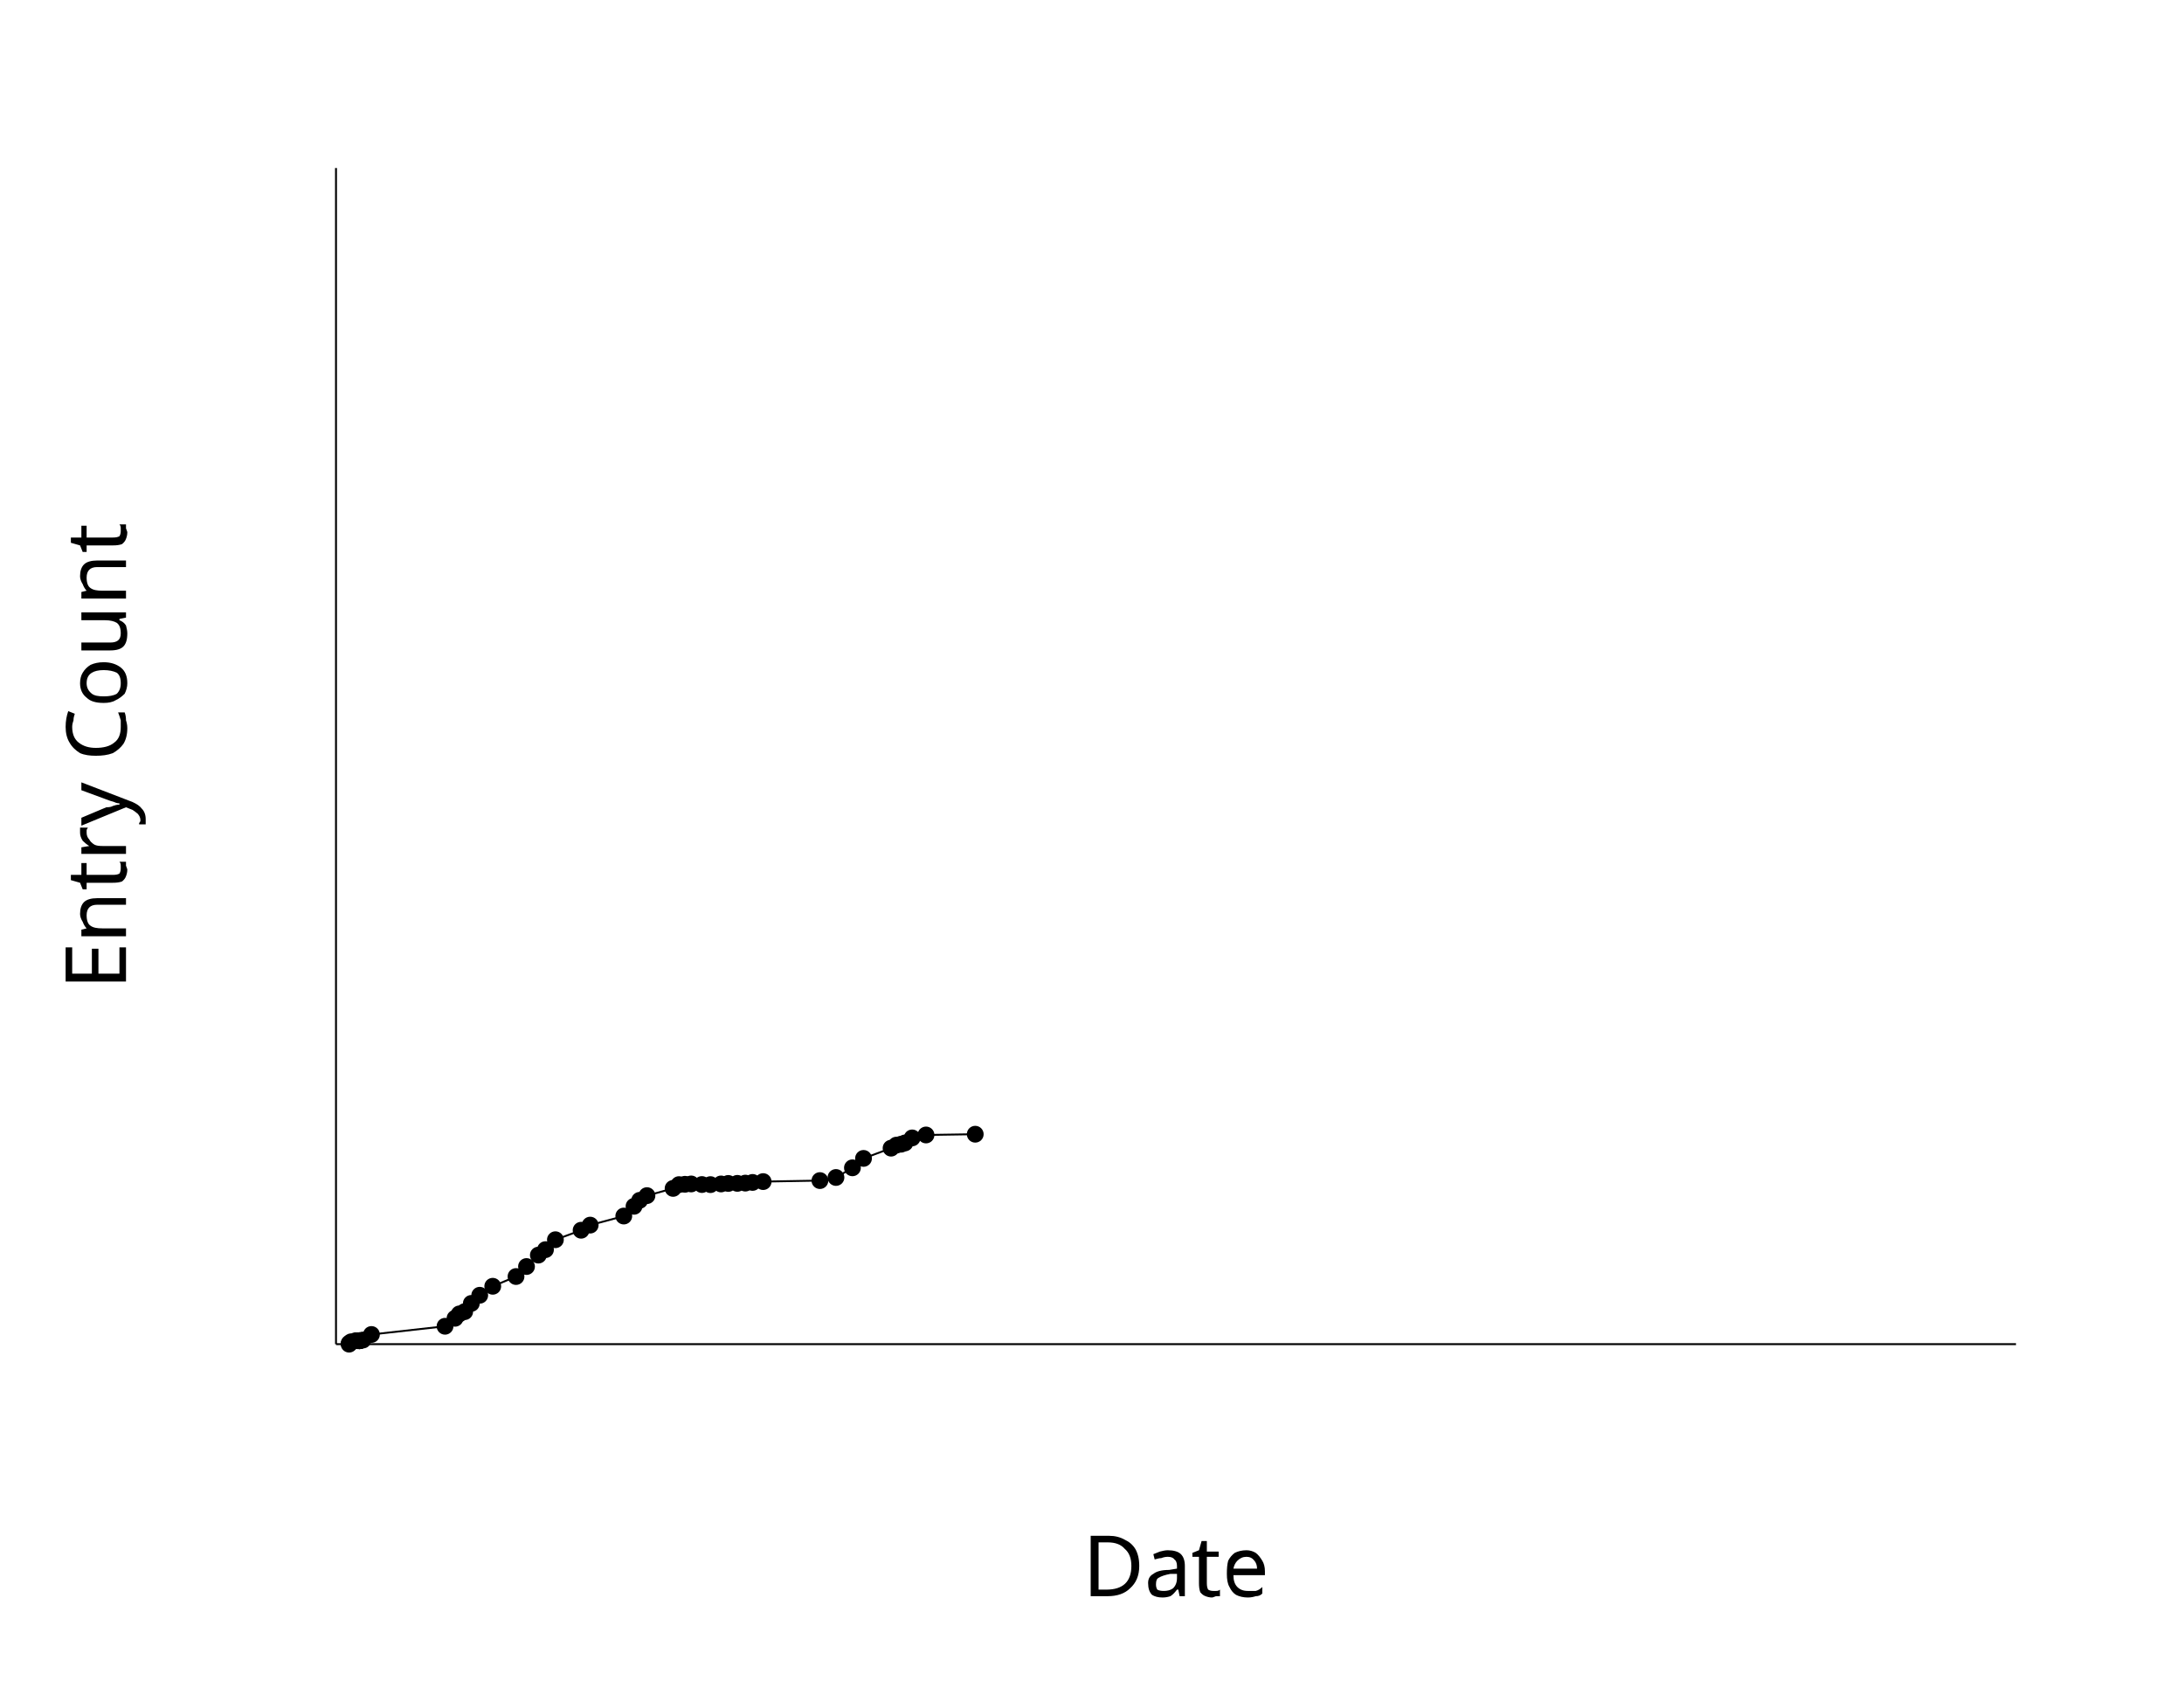
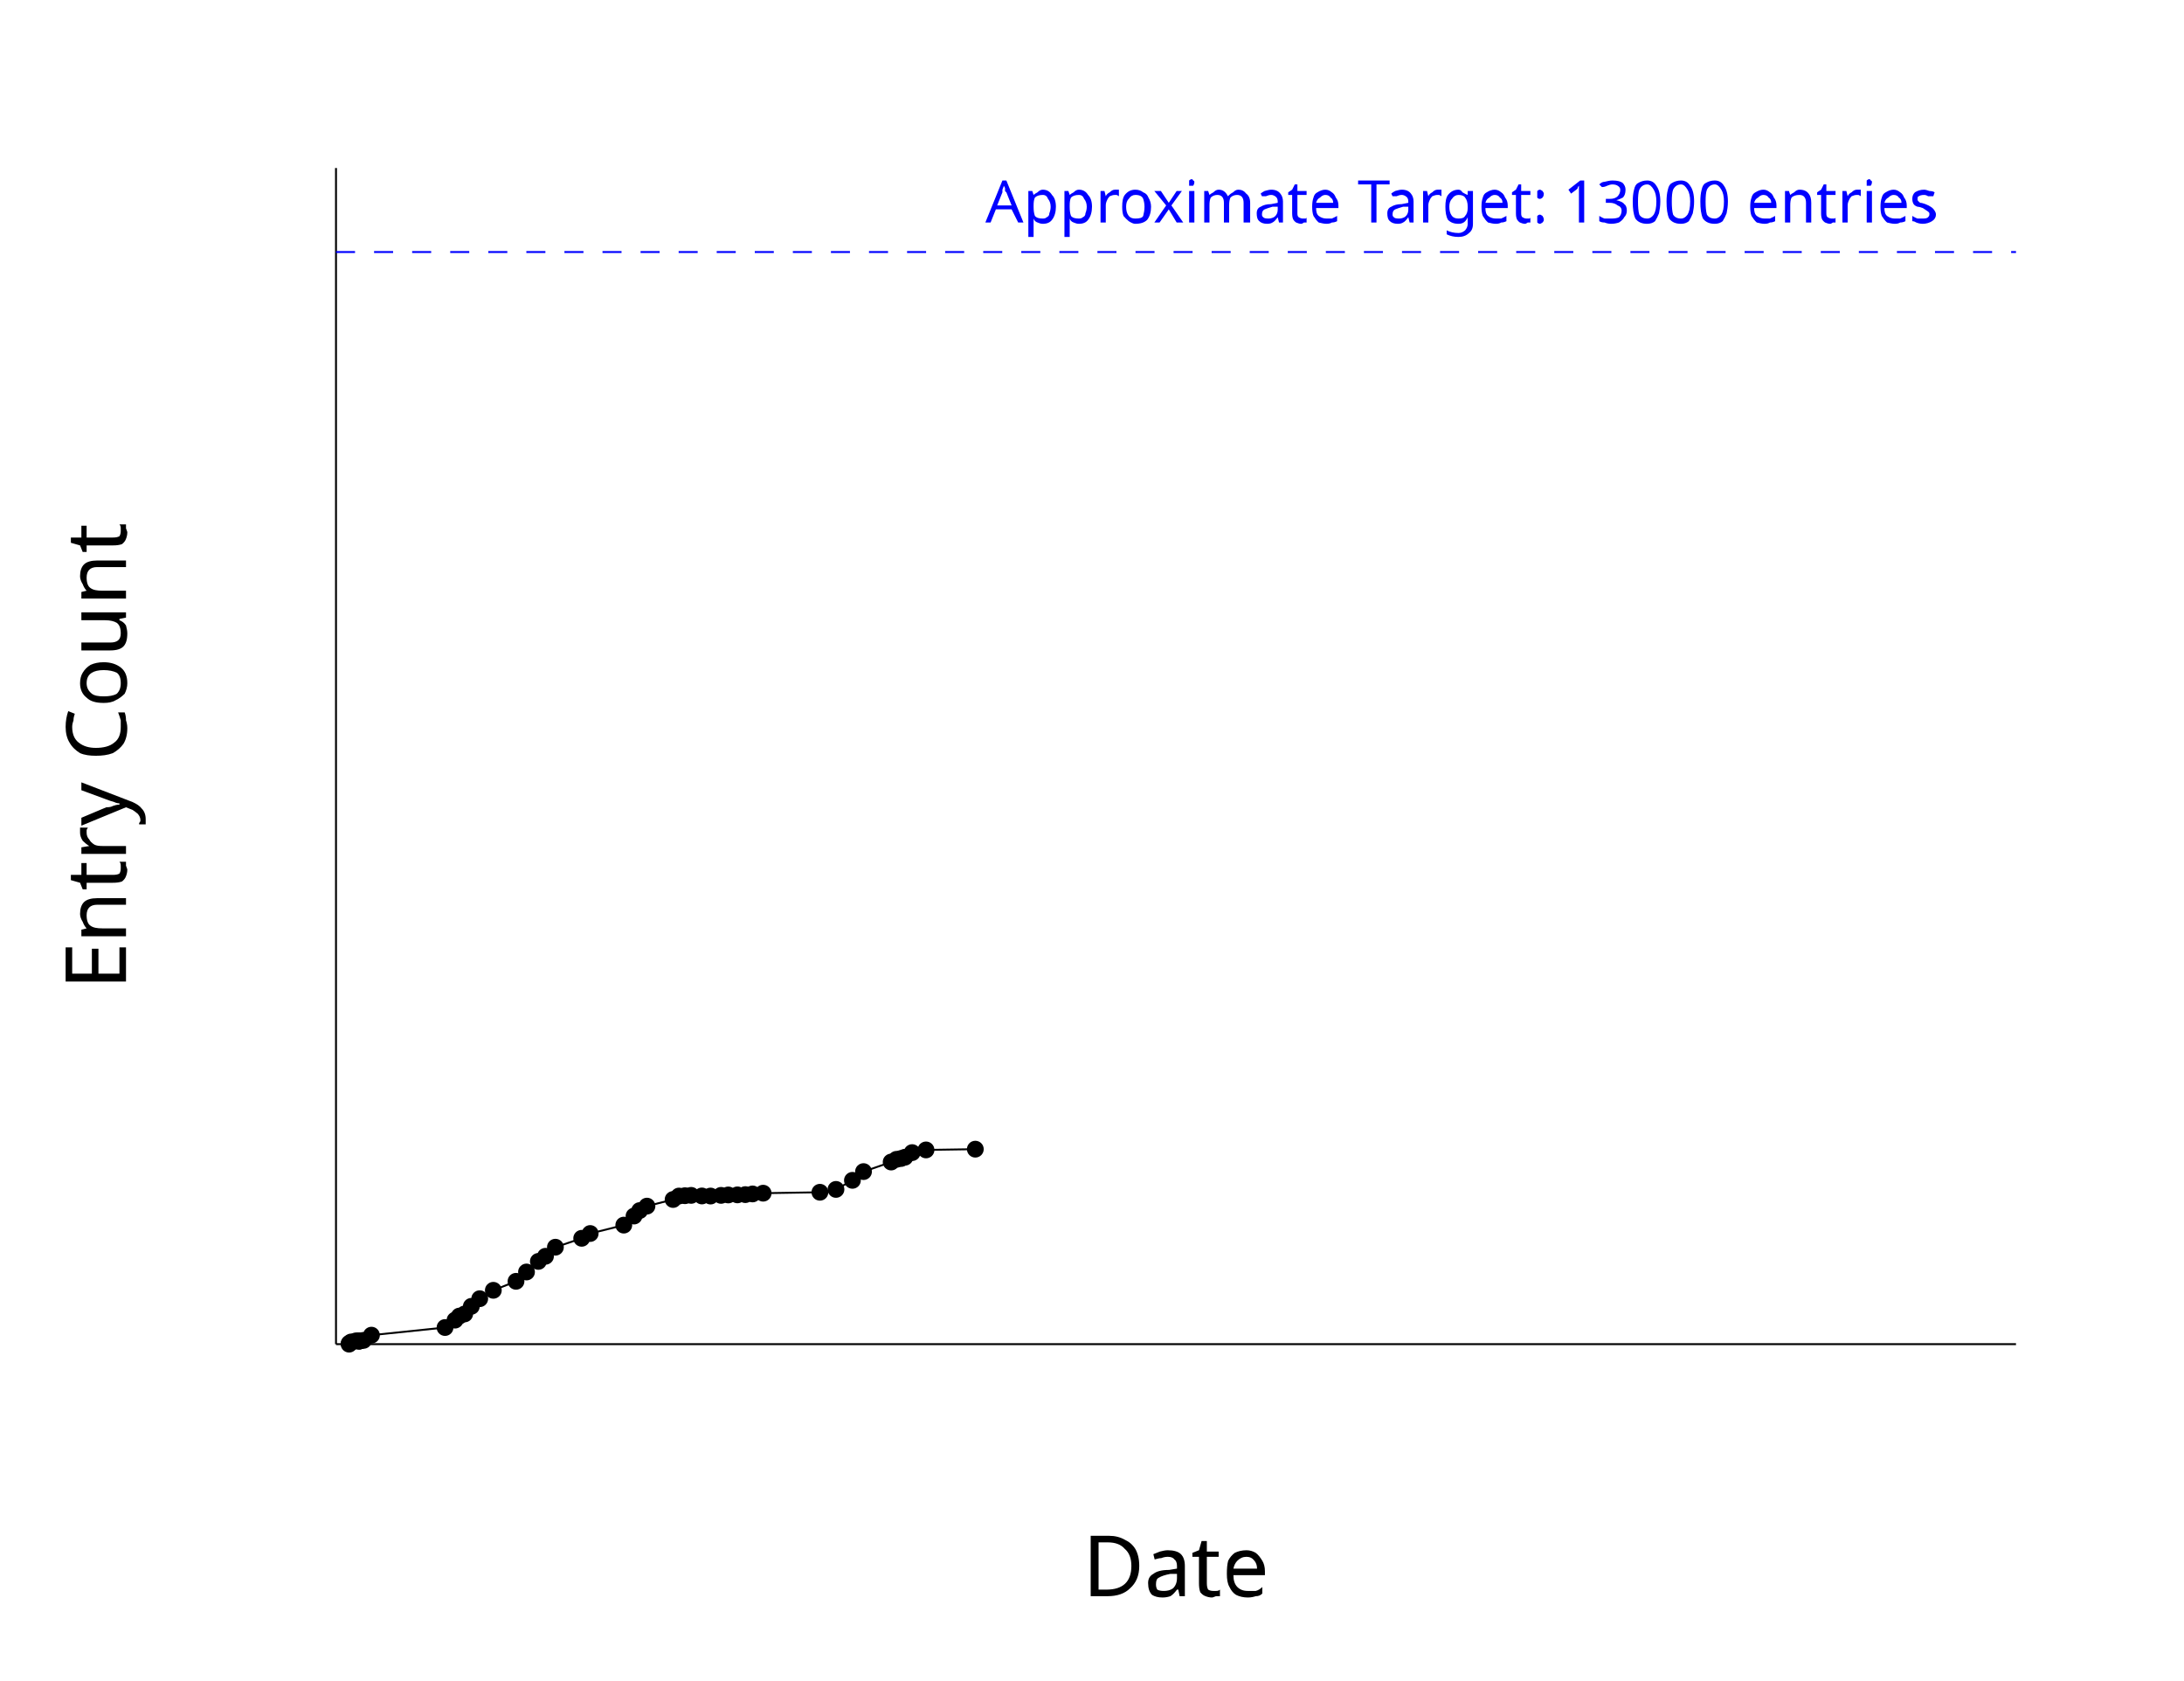
<svg xmlns="http://www.w3.org/2000/svg" viewBox="-4 -2 26 20" width="1024px">
  <style>
circle:hover {fill: red}
circle {fill: black}
- line, polyline {stroke: black; stroke-width: 0.098%}polyline {fill: none}text {font-family: sans-serif; font-size: 1px; text-anchor: middle}
+ line, polyline {stroke: black; stroke-width: 0.098%}line.target {stroke: blue; stroke-dasharray: 0.977%}
+ polyline {fill: none}text {font-family: sans-serif; font-size: 1px; text-anchor: middle}
+ text.target {fill: blue; font-size: 0.7px}
</style>
  <line x1="0" y1="14" x2="20" y2="14" />
  <text x="10" y="14" dy="3em">Date</text>
  <line x1="0" y1="14" x2="0" y2="0" />
  <text x="0" y="7" dy="-2.5em" transform="rotate(-90 0 7)">Entry Count</text>
-   <circle cx="7.61" cy="11.501" r="0.1" />
-   <circle cx="7.024" cy="11.51" r="0.1" />
-   <circle cx="6.859" cy="11.545" r="0.1" />
-   <circle cx="6.773" cy="11.605" r="0.1" />
-   <circle cx="6.727" cy="11.62" r="0.1" />
-   <circle cx="6.671" cy="11.631" r="0.1" />
-   <circle cx="6.608" cy="11.667" r="0.1" />
-   <circle cx="6.28" cy="11.789" r="0.1" />
-   <circle cx="6.148" cy="11.901" r="0.1" />
-   <circle cx="5.952" cy="12.016" r="0.1" />
-   <circle cx="5.761" cy="12.053" r="0.1" />
-   <circle cx="5.085" cy="12.065" r="0.1" />
-   <circle cx="4.959" cy="12.075" r="0.1" />
-   <circle cx="4.873" cy="12.083" r="0.1" />
-   <circle cx="4.778" cy="12.086" r="0.1" />
-   <circle cx="4.67" cy="12.087" r="0.1" />
-   <circle cx="4.584" cy="12.093" r="0.1" />
-   <circle cx="4.458" cy="12.101" r="0.1" />
-   <circle cx="4.356" cy="12.1" r="0.1" />
-   <circle cx="4.228" cy="12.093" r="0.1" />
-   <circle cx="4.154" cy="12.097" r="0.1" />
-   <circle cx="4.083" cy="12.101" r="0.1" />
-   <circle cx="4.013" cy="12.146" r="0.1" />
-   <circle cx="3.702" cy="12.232" r="0.1" />
-   <circle cx="3.615" cy="12.288" r="0.1" />
-   <circle cx="3.548" cy="12.359" r="0.1" />
-   <circle cx="3.426" cy="12.475" r="0.1" />
-   <circle cx="3.026" cy="12.583" r="0.1" />
-   <circle cx="2.918" cy="12.644" r="0.1" />
-   <circle cx="2.612" cy="12.757" r="0.1" />
-   <circle cx="2.494" cy="12.875" r="0.1" />
-   <circle cx="2.409" cy="12.94" r="0.1" />
-   <circle cx="2.268" cy="13.076" r="0.1" />
-   <circle cx="2.143" cy="13.195" r="0.1" />
-   <circle cx="1.866" cy="13.311" r="0.1" />
-   <circle cx="1.711" cy="13.418" r="0.1" />
-   <circle cx="1.611" cy="13.515" r="0.1" />
-   <circle cx="1.532" cy="13.613" r="0.1" />
-   <circle cx="1.468" cy="13.64" r="0.1" />
-   <circle cx="1.417" cy="13.692" r="0.1" />
-   <circle cx="1.298" cy="13.787" r="0.1" />
-   <circle cx="0.422" cy="13.885" r="0.1" />
-   <circle cx="0.321" cy="13.951" r="0.1" />
-   <circle cx="0.282" cy="13.959" r="0.1" />
-   <circle cx="0.281" cy="13.959" r="0.1" />
-   <circle cx="0.28" cy="13.959" r="0.1" />
-   <circle cx="0.274" cy="13.959" r="0.1" />
-   <circle cx="0.258" cy="13.959" r="0.1" />
-   <circle cx="0.235" cy="13.959" r="0.1" />
-   <circle cx="0.18" cy="13.972" r="0.1" />
-   <circle cx="0.157" cy="13.989" r="0.1" />
+   <line class="target" x1="0" y1="1" x2="20" y2="1" />
+   <text class="target" x="13.4" y="1" dy="-0.5em">Approximate Target: 13000 entries</text>
+   <circle cx="7.611" cy="11.679" r="0.1" />
+   <circle cx="7.024" cy="11.688" r="0.1" />
+   <circle cx="6.859" cy="11.72" r="0.1" />
+   <circle cx="6.773" cy="11.775" r="0.1" />
+   <circle cx="6.727" cy="11.79" r="0.1" />
+   <circle cx="6.672" cy="11.8" r="0.1" />
+   <circle cx="6.609" cy="11.832" r="0.1" />
+   <circle cx="6.28" cy="11.946" r="0.1" />
+   <circle cx="6.148" cy="12.05" r="0.1" />
+   <circle cx="5.952" cy="12.158" r="0.1" />
+   <circle cx="5.761" cy="12.192" r="0.1" />
+   <circle cx="5.085" cy="12.203" r="0.1" />
+   <circle cx="4.959" cy="12.212" r="0.1" />
+   <circle cx="4.873" cy="12.22" r="0.1" />
+   <circle cx="4.779" cy="12.223" r="0.1" />
+   <circle cx="4.67" cy="12.224" r="0.1" />
+   <circle cx="4.584" cy="12.229" r="0.1" />
+   <circle cx="4.459" cy="12.237" r="0.1" />
+   <circle cx="4.356" cy="12.236" r="0.1" />
+   <circle cx="4.228" cy="12.229" r="0.1" />
+   <circle cx="4.154" cy="12.233" r="0.1" />
+   <circle cx="4.083" cy="12.237" r="0.1" />
+   <circle cx="4.013" cy="12.278" r="0.1" />
+   <circle cx="3.702" cy="12.357" r="0.1" />
+   <circle cx="3.615" cy="12.41" r="0.1" />
+   <circle cx="3.548" cy="12.475" r="0.1" />
+   <circle cx="3.426" cy="12.583" r="0.1" />
+   <circle cx="3.026" cy="12.683" r="0.1" />
+   <circle cx="2.925" cy="12.74" r="0.1" />
+   <circle cx="2.612" cy="12.846" r="0.1" />
+   <circle cx="2.494" cy="12.954" r="0.1" />
+   <circle cx="2.409" cy="13.015" r="0.1" />
+   <circle cx="2.268" cy="13.141" r="0.1" />
+   <circle cx="2.143" cy="13.252" r="0.1" />
+   <circle cx="1.873" cy="13.359" r="0.1" />
+   <circle cx="1.711" cy="13.459" r="0.1" />
+   <circle cx="1.611" cy="13.55" r="0.1" />
+   <circle cx="1.532" cy="13.64" r="0.1" />
+   <circle cx="1.468" cy="13.666" r="0.1" />
+   <circle cx="1.417" cy="13.714" r="0.1" />
+   <circle cx="1.298" cy="13.802" r="0.1" />
+   <circle cx="0.422" cy="13.893" r="0.1" />
+   <circle cx="0.328" cy="13.955" r="0.1" />
+   <circle cx="0.282" cy="13.962" r="0.1" />
+   <circle cx="0.281" cy="13.962" r="0.1" />
+   <circle cx="0.28" cy="13.962" r="0.1" />
+   <circle cx="0.274" cy="13.962" r="0.1" />
+   <circle cx="0.258" cy="13.962" r="0.1" />
+   <circle cx="0.235" cy="13.962" r="0.1" />
+   <circle cx="0.18" cy="13.974" r="0.1" />
+   <circle cx="0.157" cy="13.99" r="0.1" />
  <circle cx="0.156" cy="14" r="0.1" />
-   <polyline points="7.61,11.501 7.024,11.51 6.859,11.545 6.773,11.605 6.727,11.62 6.671,11.631 6.608,11.667 6.28,11.789 6.148,11.901 5.952,12.016 5.761,12.053 5.085,12.065 4.959,12.075 4.873,12.083 4.778,12.086 4.67,12.087 4.584,12.093 4.458,12.101 4.356,12.1 4.228,12.093 4.154,12.097 4.083,12.101 4.013,12.146 3.702,12.232 3.615,12.288 3.548,12.359 3.426,12.475 3.026,12.583 2.918,12.644 2.612,12.757 2.494,12.875 2.409,12.94 2.268,13.076 2.143,13.195 1.866,13.311 1.711,13.418 1.611,13.515 1.532,13.613 1.468,13.64 1.417,13.692 1.298,13.787 0.422,13.885 0.321,13.951 0.282,13.959 0.281,13.959 0.28,13.959 0.274,13.959 0.258,13.959 0.235,13.959 0.18,13.972 0.157,13.989 0.156,14" />
+   <polyline points="7.611,11.679 7.024,11.688 6.859,11.72 6.773,11.775 6.727,11.79 6.672,11.8 6.609,11.832 6.28,11.946 6.148,12.05 5.952,12.158 5.761,12.192 5.085,12.203 4.959,12.212 4.873,12.22 4.779,12.223 4.67,12.224 4.584,12.229 4.459,12.237 4.356,12.236 4.228,12.229 4.154,12.233 4.083,12.237 4.013,12.278 3.702,12.357 3.615,12.41 3.548,12.475 3.426,12.583 3.026,12.683 2.925,12.74 2.612,12.846 2.494,12.954 2.409,13.015 2.268,13.141 2.143,13.252 1.873,13.359 1.711,13.459 1.611,13.55 1.532,13.64 1.468,13.666 1.417,13.714 1.298,13.802 0.422,13.893 0.328,13.955 0.282,13.962 0.281,13.962 0.28,13.962 0.274,13.962 0.258,13.962 0.235,13.962 0.18,13.974 0.157,13.99 0.156,14" />
</svg>
